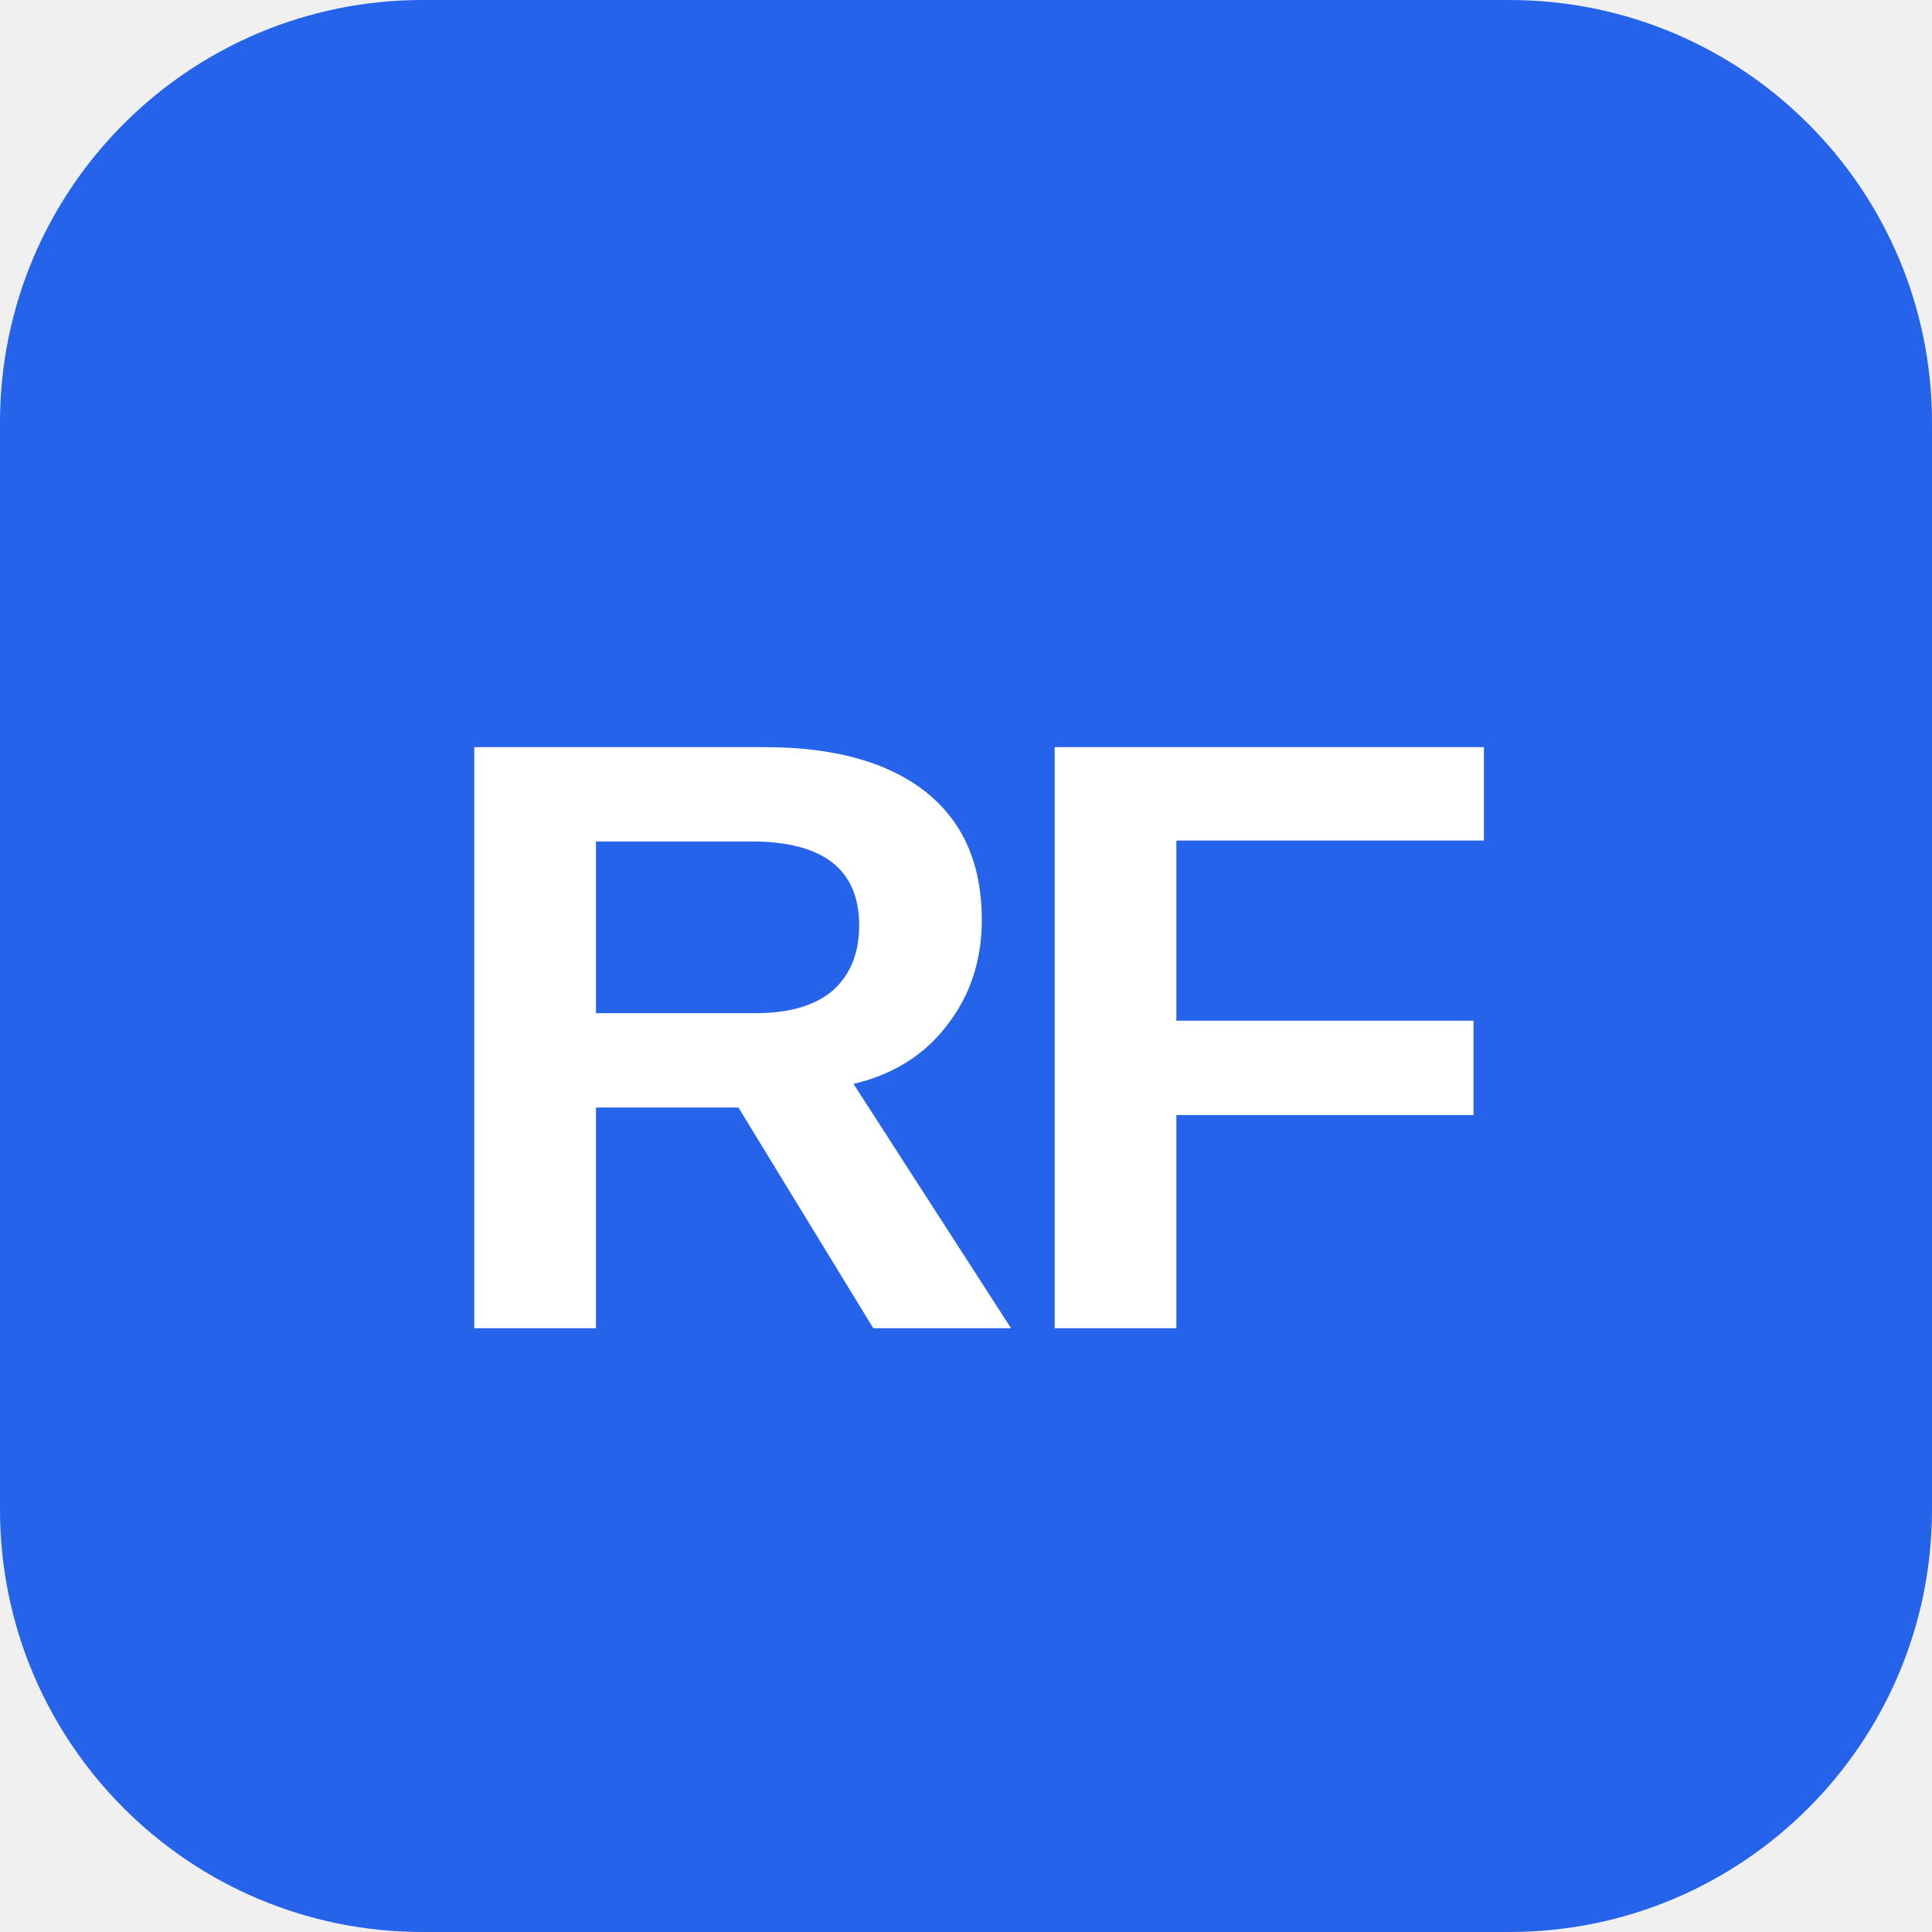
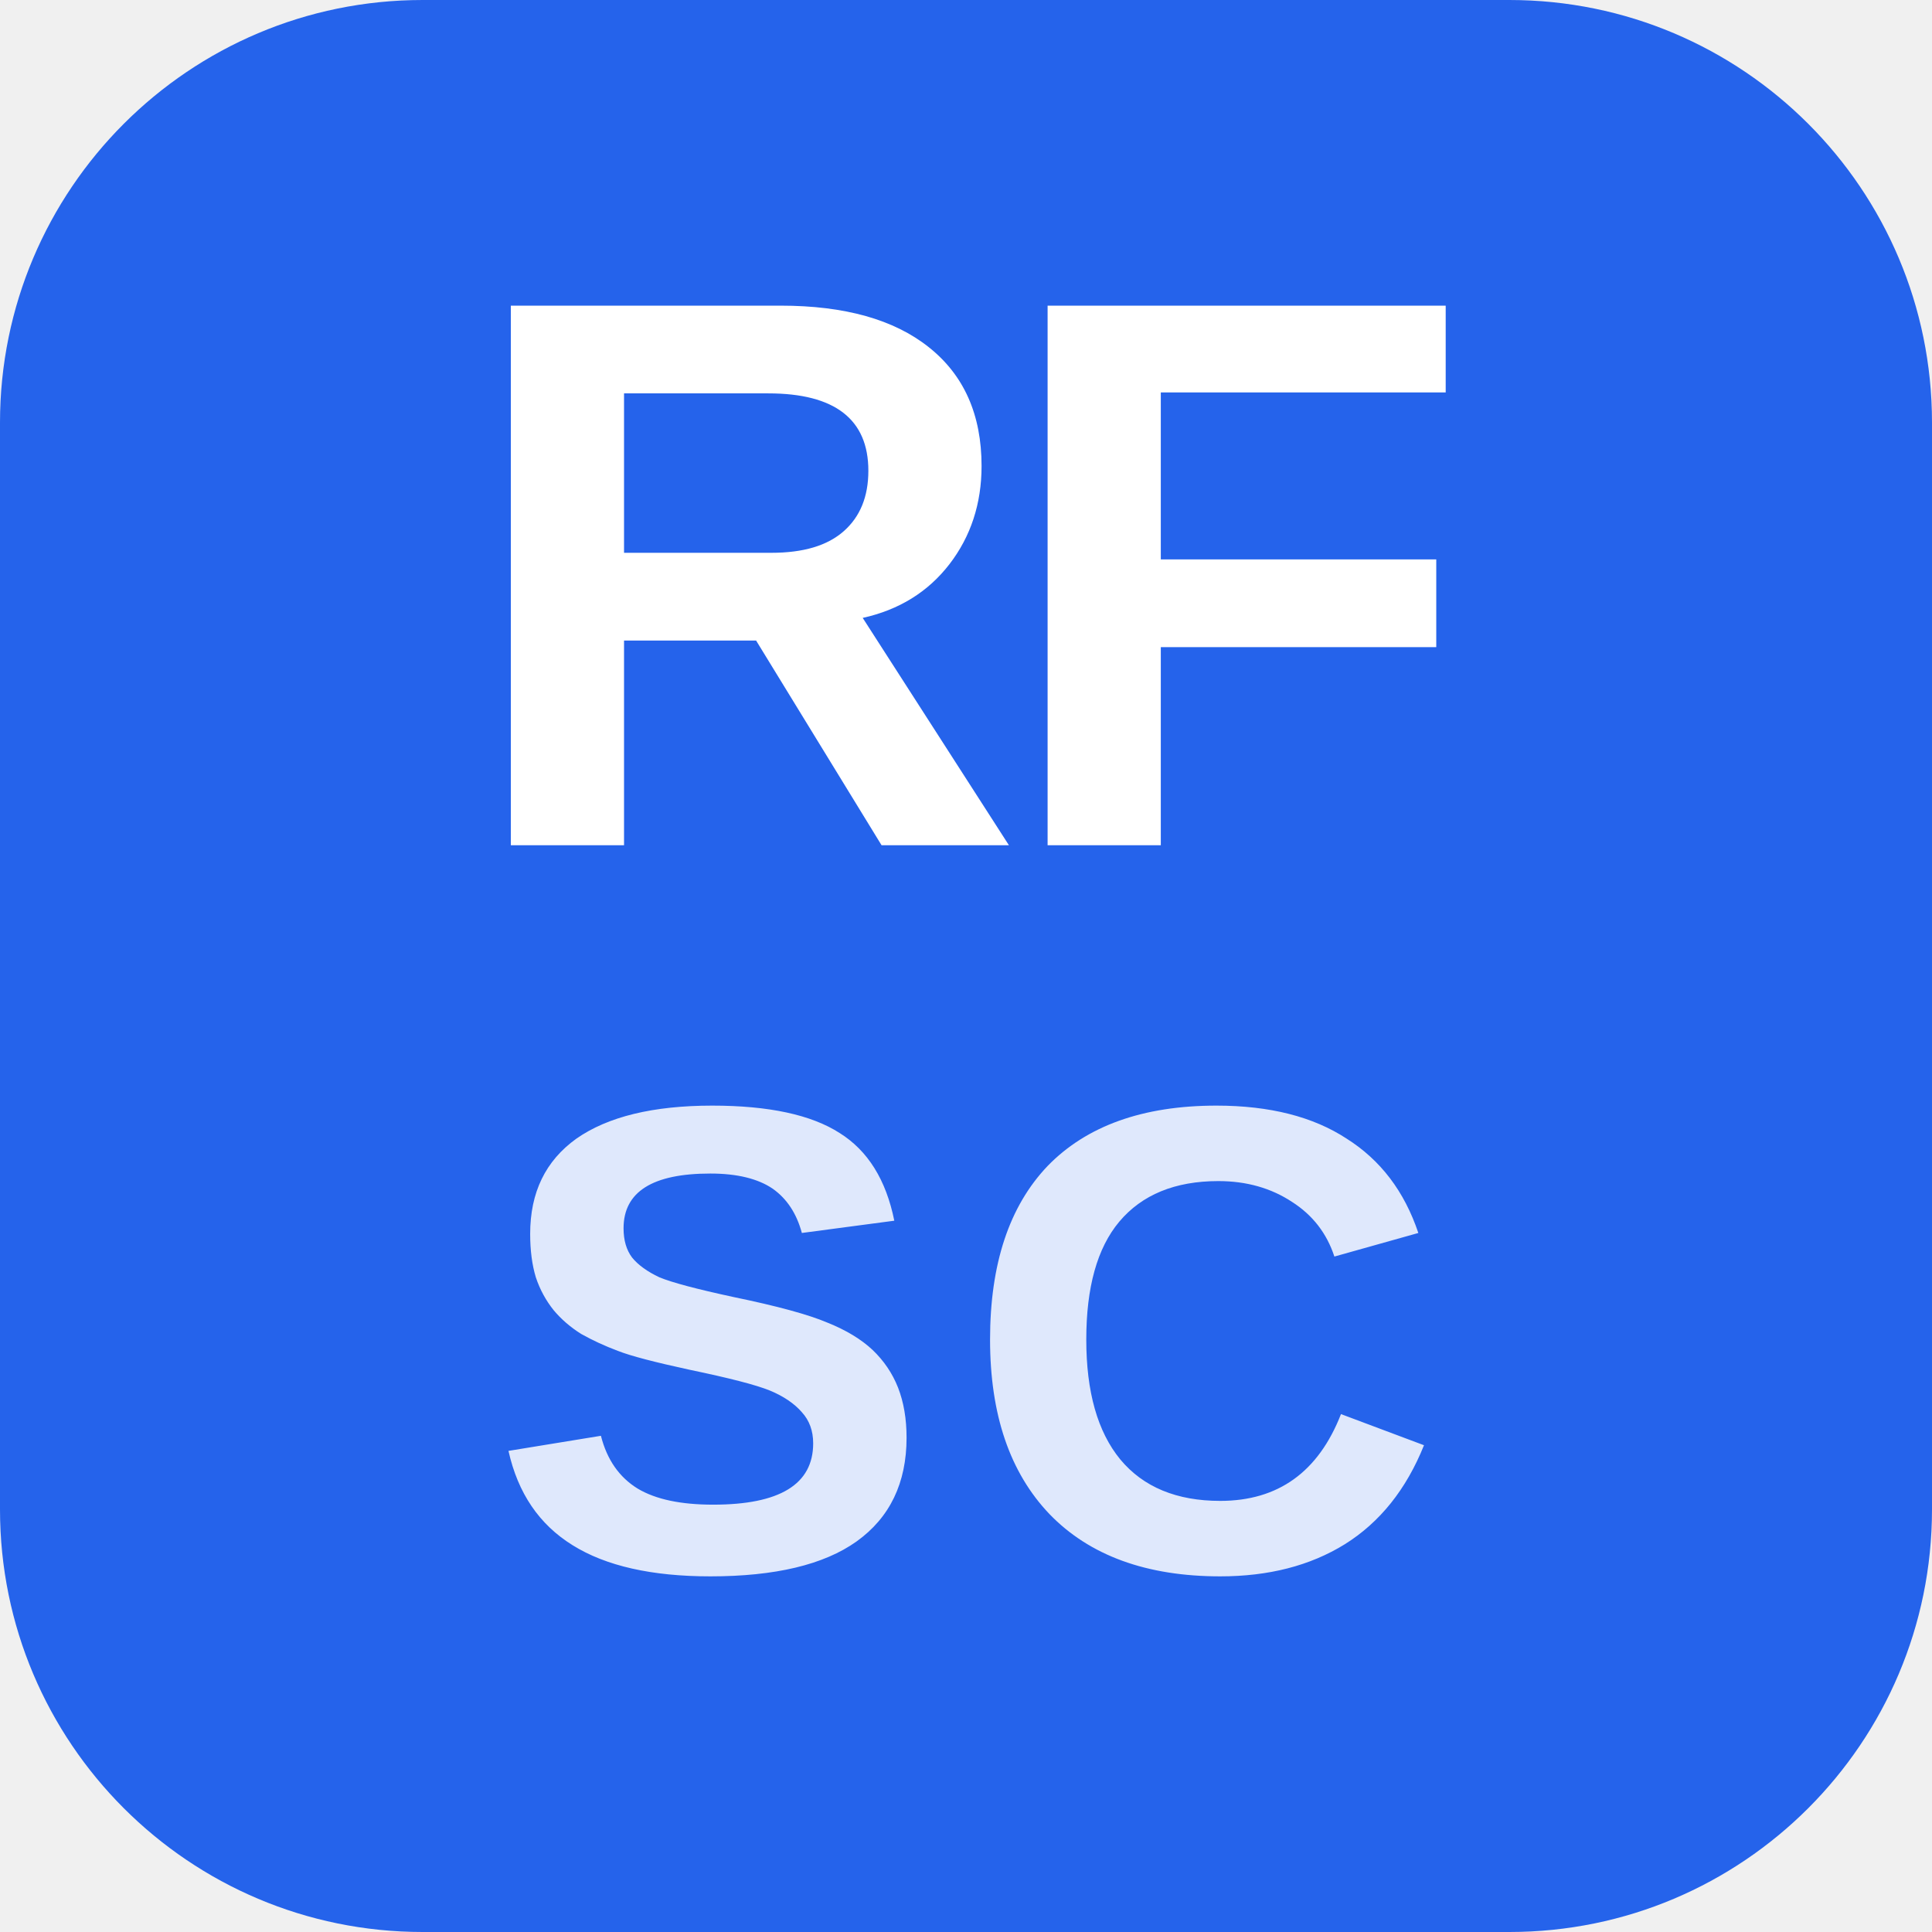
<svg xmlns="http://www.w3.org/2000/svg" viewBox="0 0 32 32" width="32" height="32">
  <rect width="32" height="32" rx="7" fill="#2563eb" />
-   <text x="16" y="22" font-family="Arial, Helvetica, sans-serif" font-size="14" font-weight="800" fill="white" text-anchor="middle" letter-spacing="-0.5">RF</text>
+   <text x="16" y="14" font-family="Arial, Helvetica, sans-serif" font-size="13" font-weight="800" fill="white" text-anchor="middle" letter-spacing="-0.5">RF</text>
+   <text x="16" y="26" font-family="Arial, Helvetica, sans-serif" font-size="11" font-weight="700" fill="rgba(255,255,255,0.85)" text-anchor="middle" letter-spacing="0.5">SC</text>
</svg>
